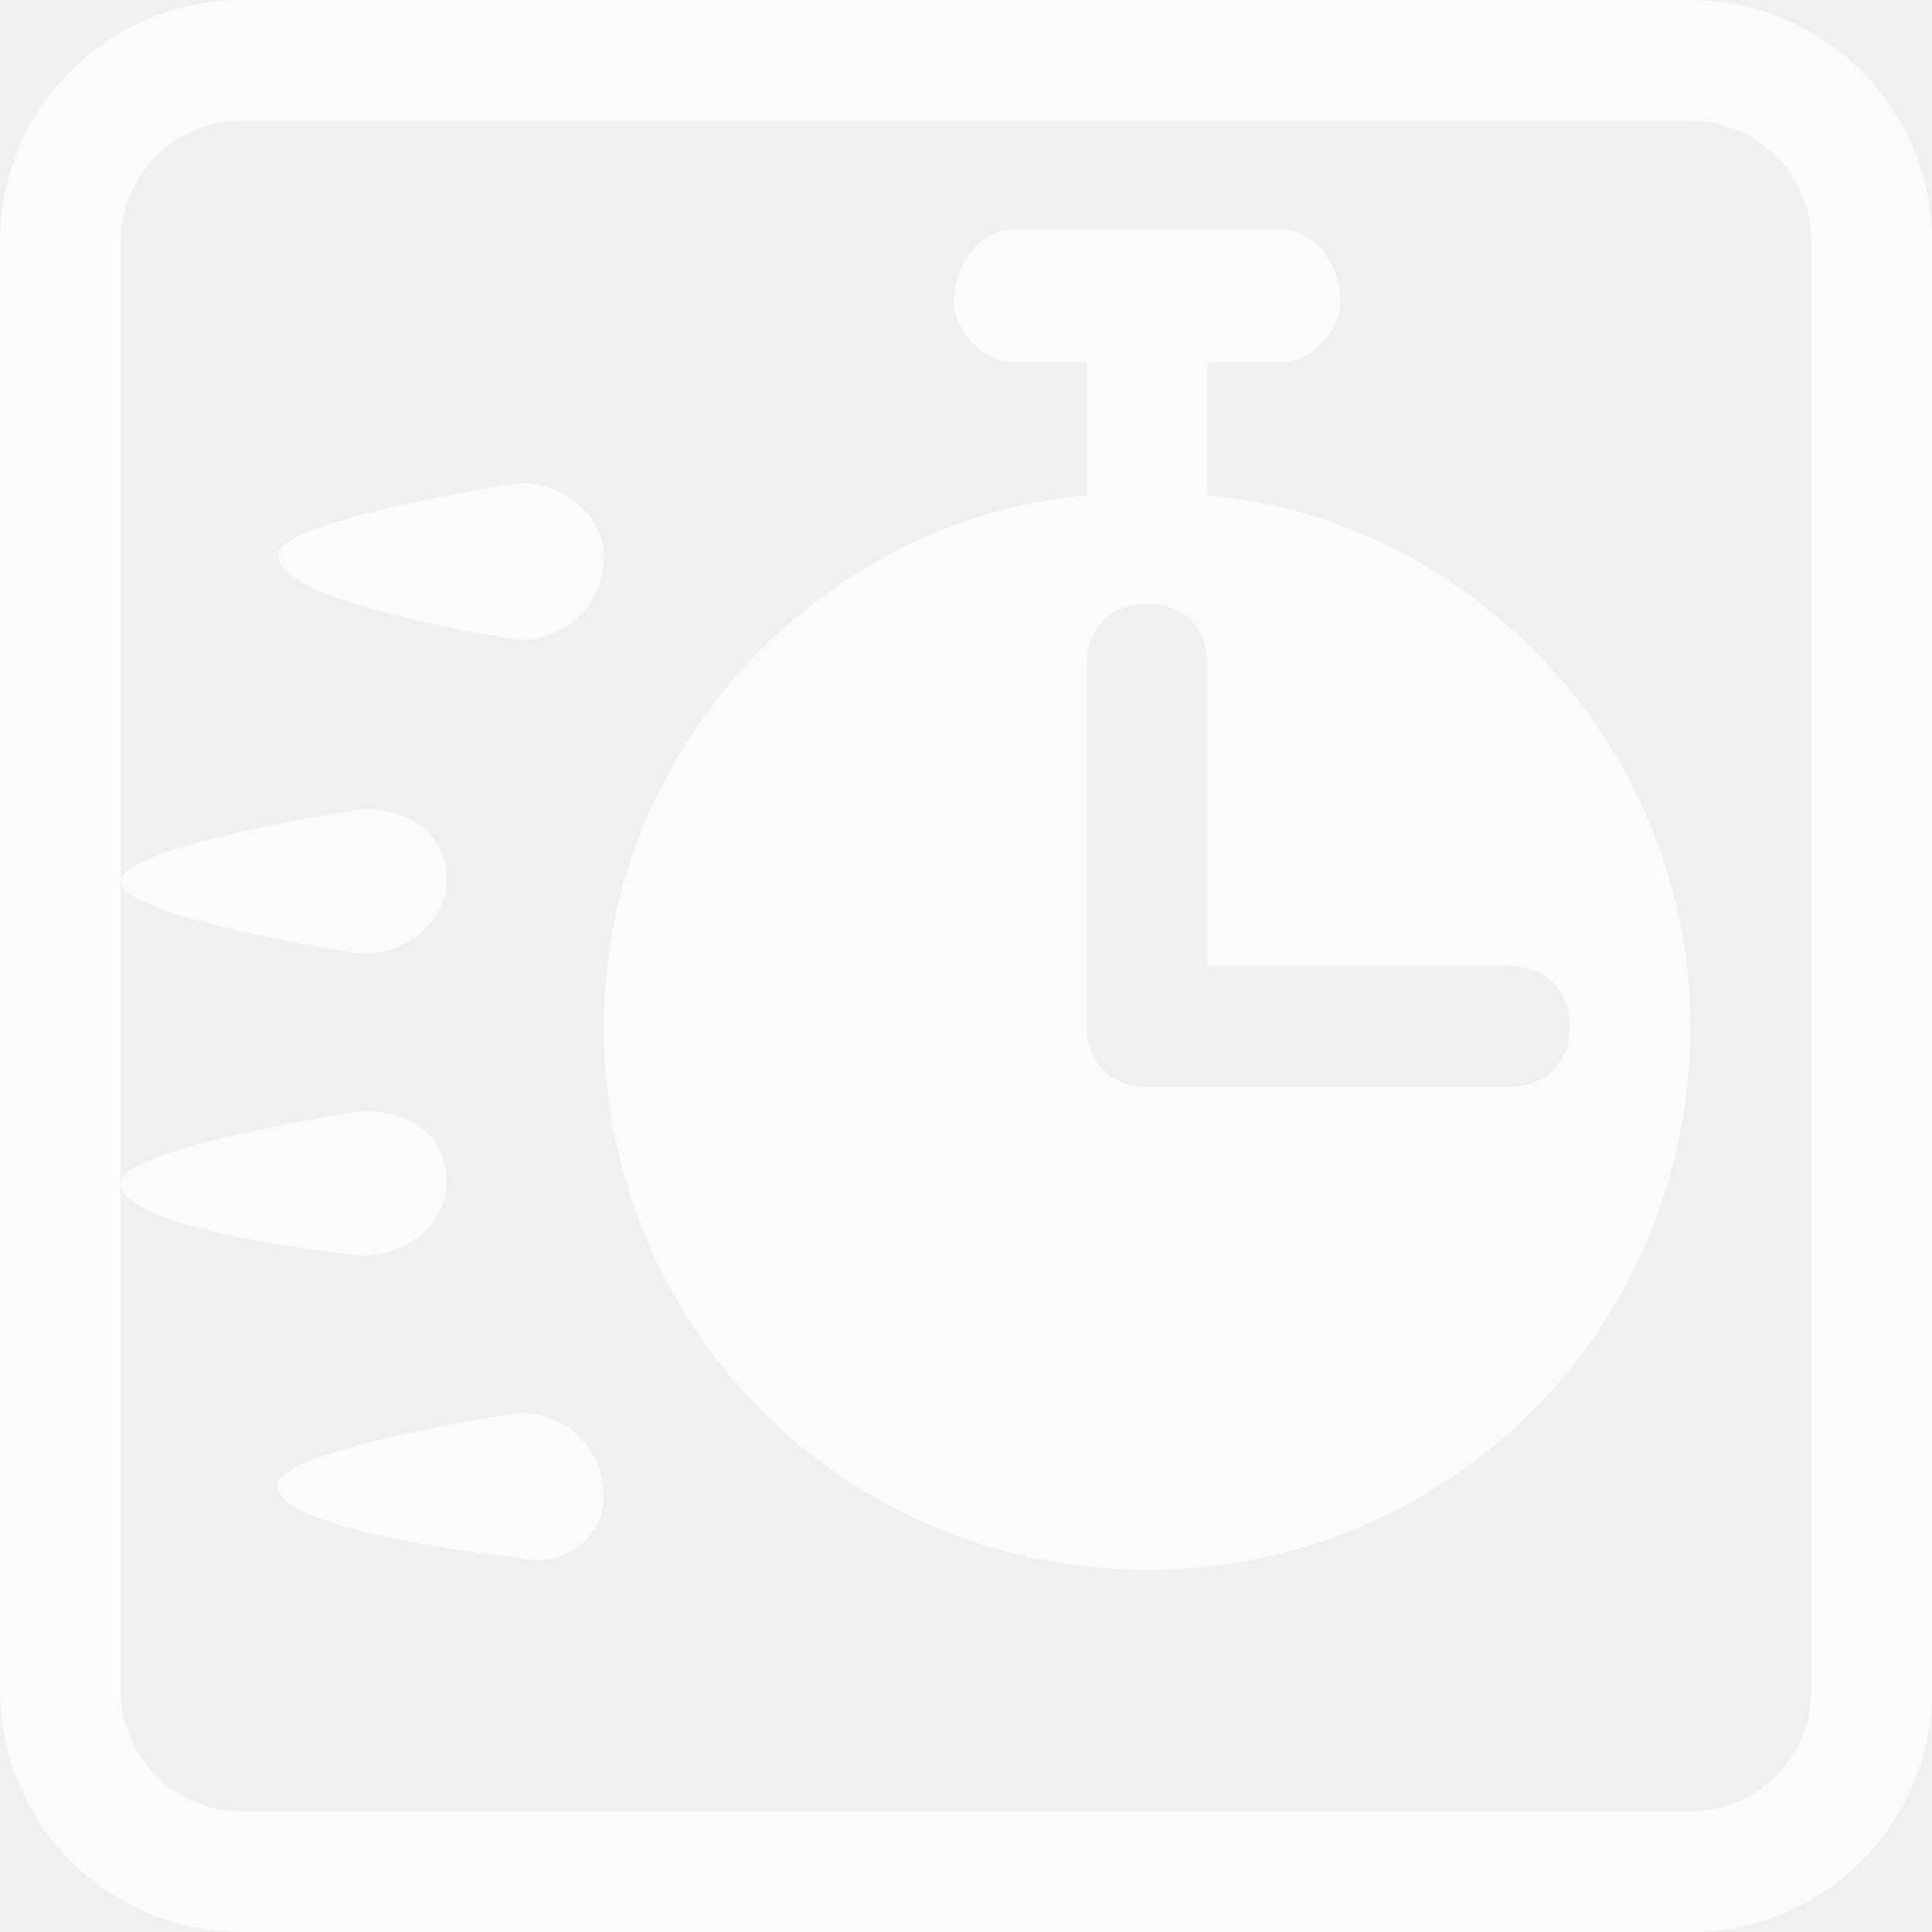
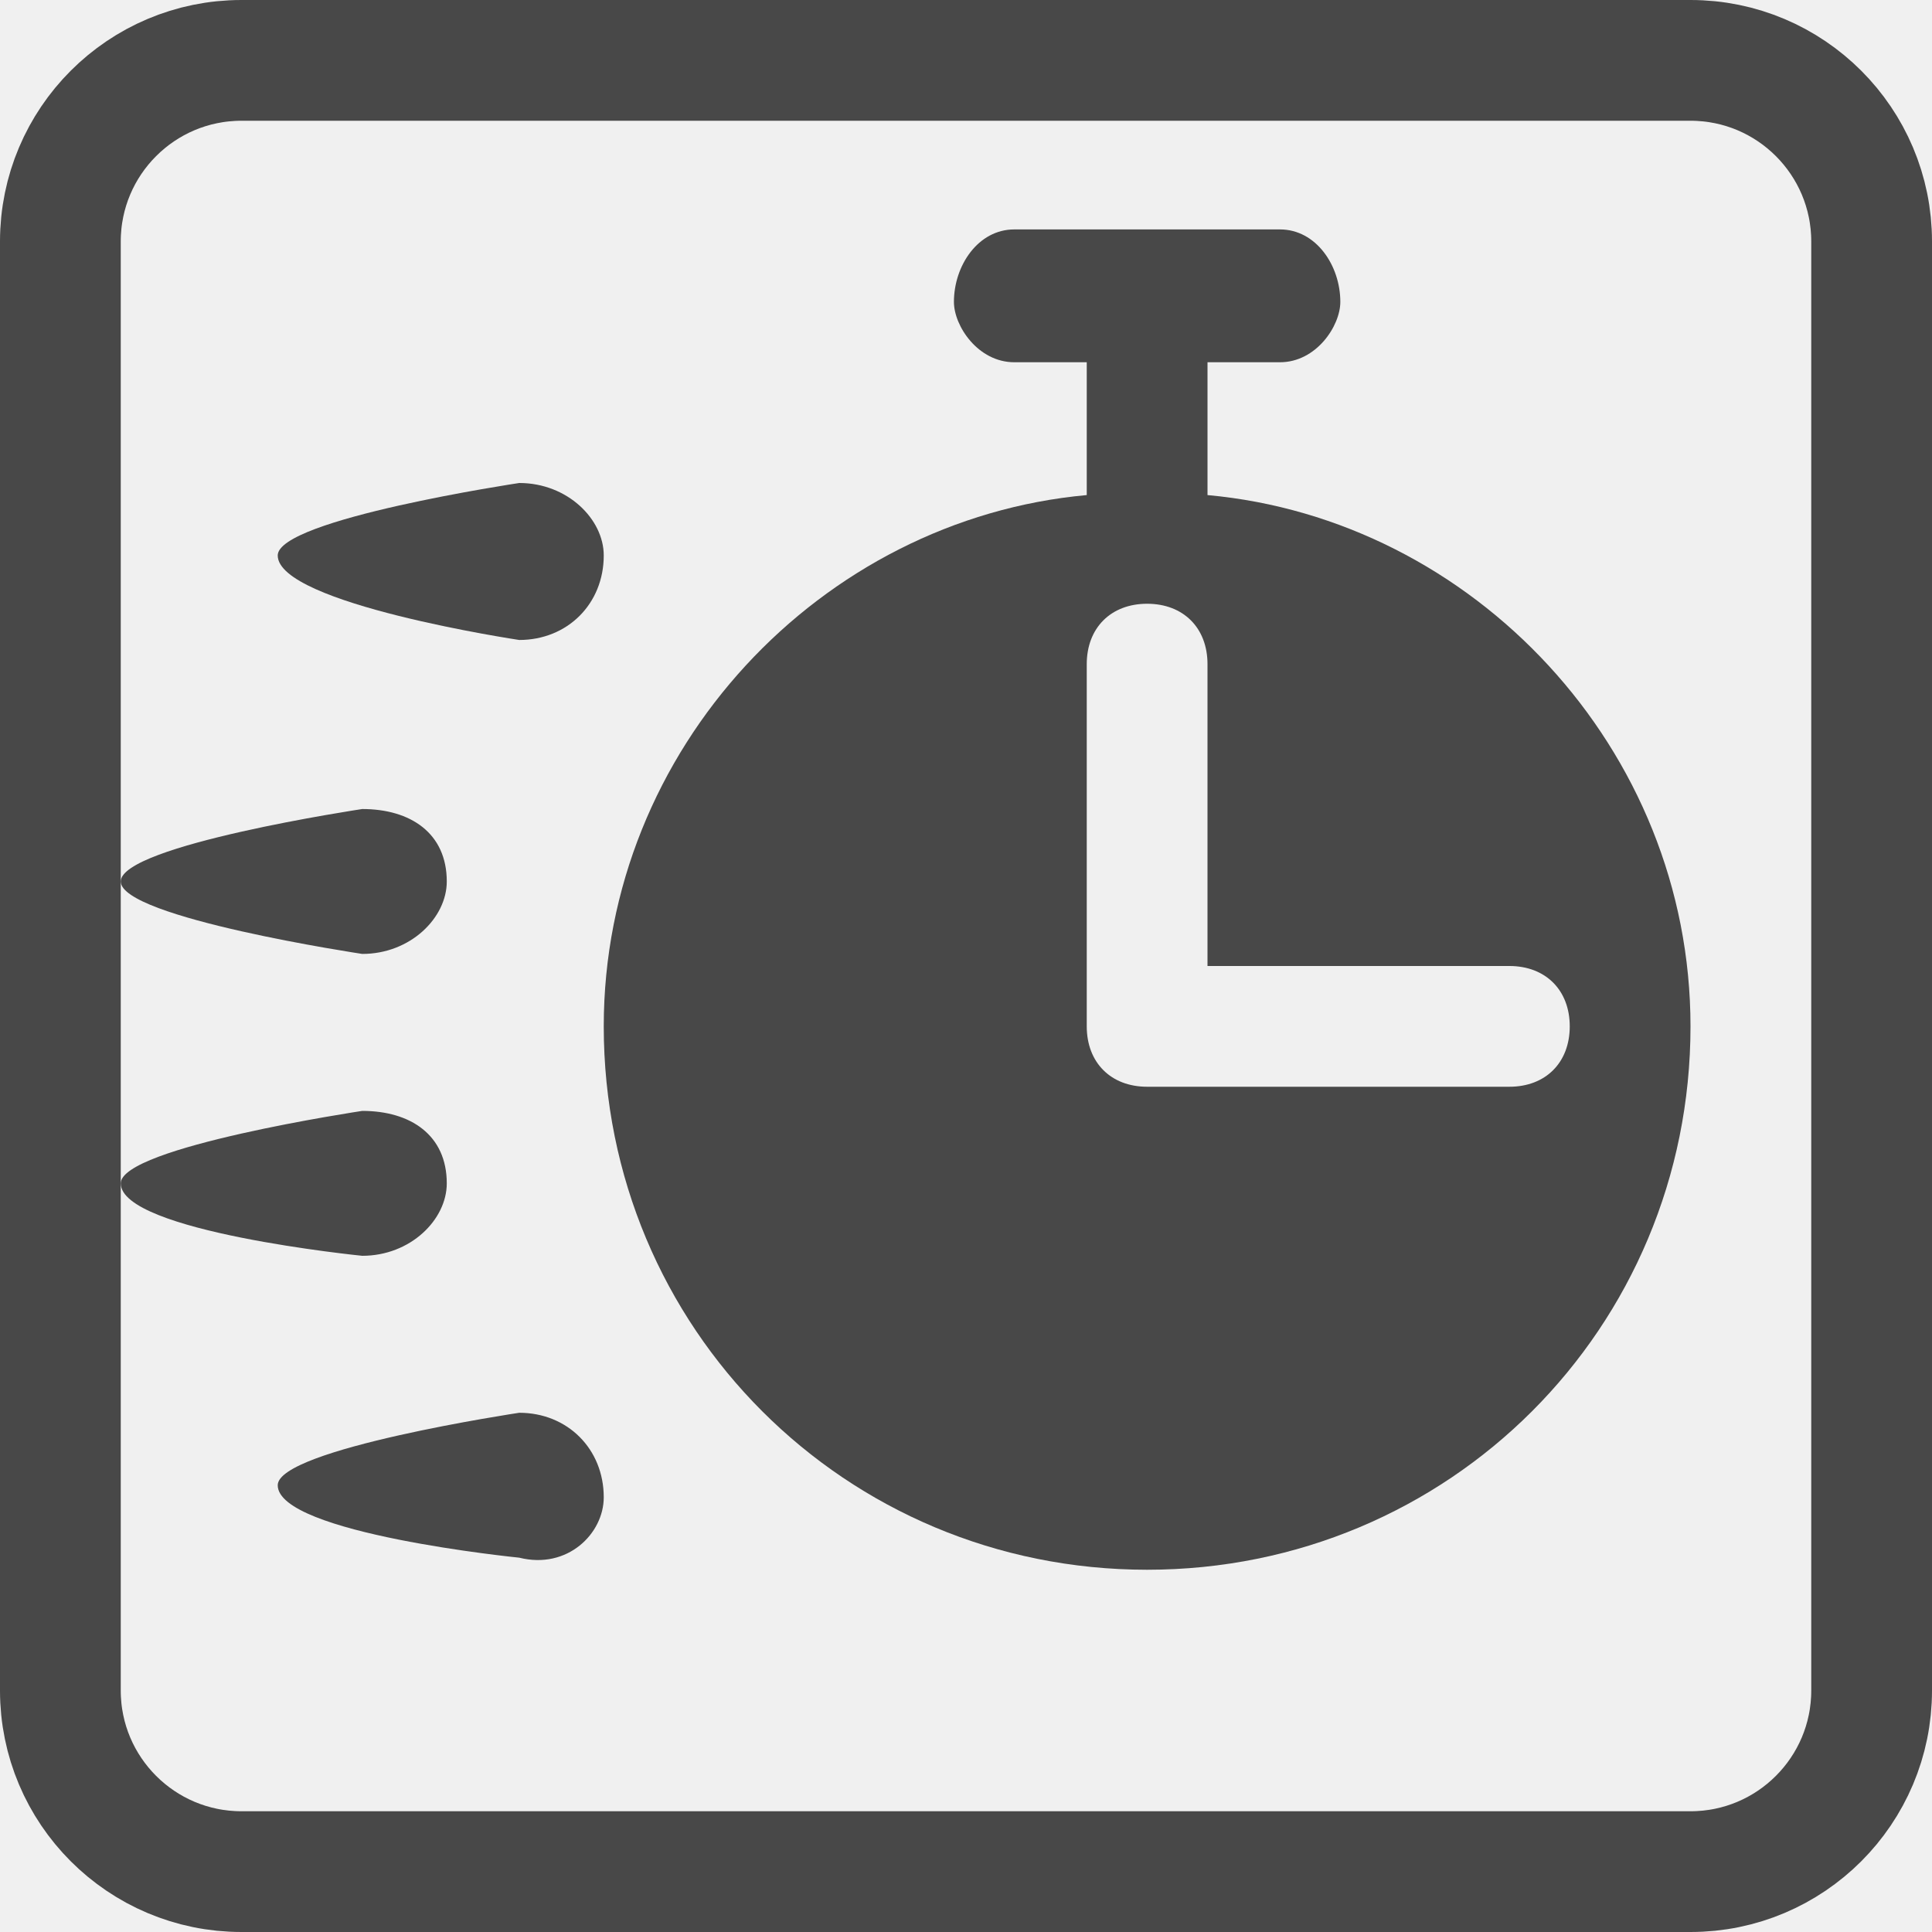
<svg xmlns="http://www.w3.org/2000/svg" width="16" height="16" viewBox="0 0 16 16" fill="none">
  <g opacity="0.7" clip-path="url(#clip0_0_120)">
-     <rect x="0.5" y="0.5" width="15" height="15" rx="1.5" stroke="white" />
-     <path d="M4.3 5.3C4.7 5.3 5 5 5 4.6C5 4.3 4.7 4 4.3 4C4.3 4 2.3 4.3 2.3 4.6C2.3 5 4.3 5.3 4.3 5.3Z" fill="white" />
-     <path d="M4.3 11.7C4.3 11.7 2.3 12 2.3 12.3C2.3 12.7 4.3 12.9 4.3 12.9C4.7 13 5 12.7 5 12.4C5 12 4.7 11.7 4.3 11.7Z" fill="white" />
-     <path d="M3 7.9C3.4 7.9 3.7 7.6 3.7 7.3C3.7 6.9 3.4 6.7 3 6.7C3 6.7 1 7 1 7.3C1 7.6 3 7.9 3 7.9Z" fill="white" />
-     <path d="M3.7 9.8C3.7 9.4 3.4 9.2 3 9.2C3 9.2 1 9.5 1 9.8C1 10.2 3 10.4 3 10.4C3.4 10.4 3.7 10.1 3.7 9.8Z" fill="white" />
-     <path fill-rule="evenodd" clip-rule="evenodd" d="M10 3V4.1C12.2 4.3 14 6.2 14 8.5C14 11 12 13 9.5 13C7 13 5 11 5 8.5C5 6.2 6.8 4.3 9 4.1V3H8.4C8.1 3 7.9 2.7 7.9 2.5C7.9 2.2 8.1 1.9 8.4 1.9H10.6C10.9 1.9 11.1 2.2 11.1 2.5C11.1 2.7 10.9 3 10.6 3H10ZM9.5 9C9.2 9 9 8.8 9 8.5V5.5C9 5.2 9.2 5 9.5 5C9.8 5 10 5.2 10 5.5V8H12.5C12.8 8 13 8.2 13 8.5C13 8.8 12.8 9 12.5 9H9.5Z" fill="white" />
+     <rect x="0.5" y="0.5" width="15" height="15" rx="1.5" stroke="currentColor" />
+     <path d="M4.3 5.3C4.7 5.3 5 5 5 4.6C5 4.3 4.7 4 4.3 4C4.3 4 2.3 4.3 2.3 4.6C2.3 5 4.3 5.3 4.3 5.3Z" fill="currentColor" />
+     <path d="M4.3 11.7C4.3 11.7 2.3 12 2.3 12.3C2.3 12.7 4.3 12.9 4.3 12.9C4.7 13 5 12.7 5 12.4C5 12 4.7 11.7 4.3 11.7Z" fill="currentColor" />
+     <path d="M3 7.9C3.4 7.9 3.7 7.6 3.7 7.3C3.7 6.9 3.4 6.7 3 6.7C3 6.7 1 7 1 7.3C1 7.6 3 7.9 3 7.9Z" fill="currentColor" />
+     <path d="M3.7 9.8C3.7 9.4 3.4 9.2 3 9.2C3 9.2 1 9.5 1 9.8C1 10.2 3 10.4 3 10.4C3.4 10.4 3.7 10.1 3.7 9.8Z" fill="currentColor" />
+     <path fill-rule="evenodd" clip-rule="evenodd" d="M10 3V4.1C12.2 4.3 14 6.2 14 8.5C14 11 12 13 9.5 13C7 13 5 11 5 8.5C5 6.2 6.8 4.3 9 4.1V3H8.4C8.1 3 7.9 2.7 7.9 2.5C7.9 2.2 8.1 1.9 8.4 1.9H10.6C10.9 1.9 11.1 2.2 11.1 2.5C11.1 2.7 10.9 3 10.6 3H10ZM9.5 9C9.2 9 9 8.8 9 8.5V5.5C9 5.2 9.2 5 9.5 5C9.8 5 10 5.2 10 5.5V8H12.5C12.8 8 13 8.2 13 8.5C13 8.8 12.8 9 12.5 9H9.5Z" fill="currentColor" />
  </g>
  <defs>
    <clipPath id="clip0_0_120">
-       <rect width="16" height="16" fill="white" />
+       <rect width="16" height="16" fill="currentColor" />
    </clipPath>
  </defs>
</svg>
